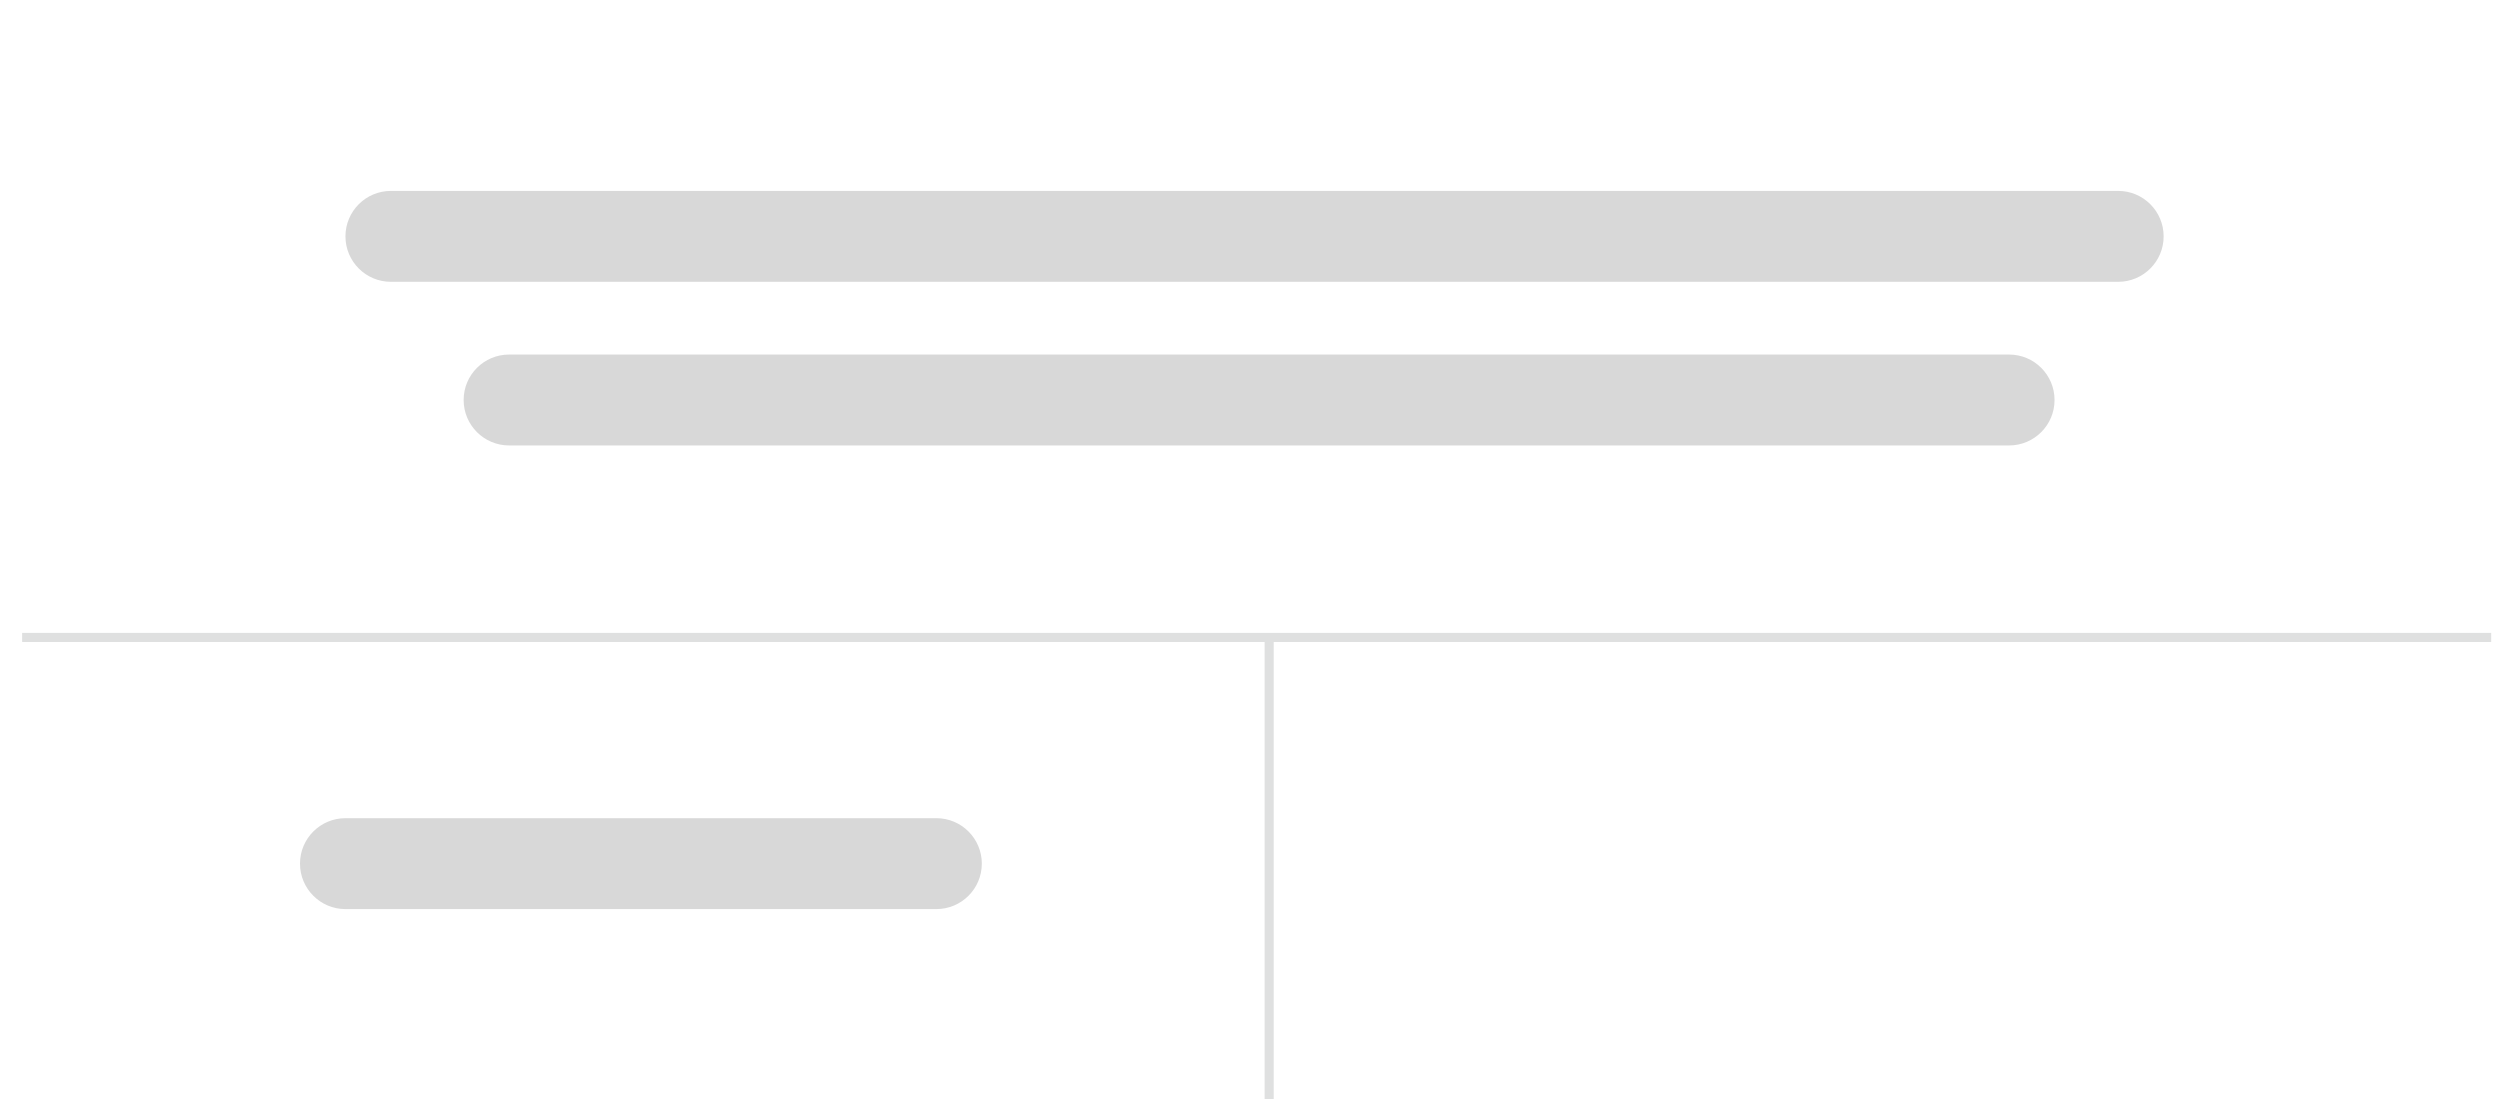
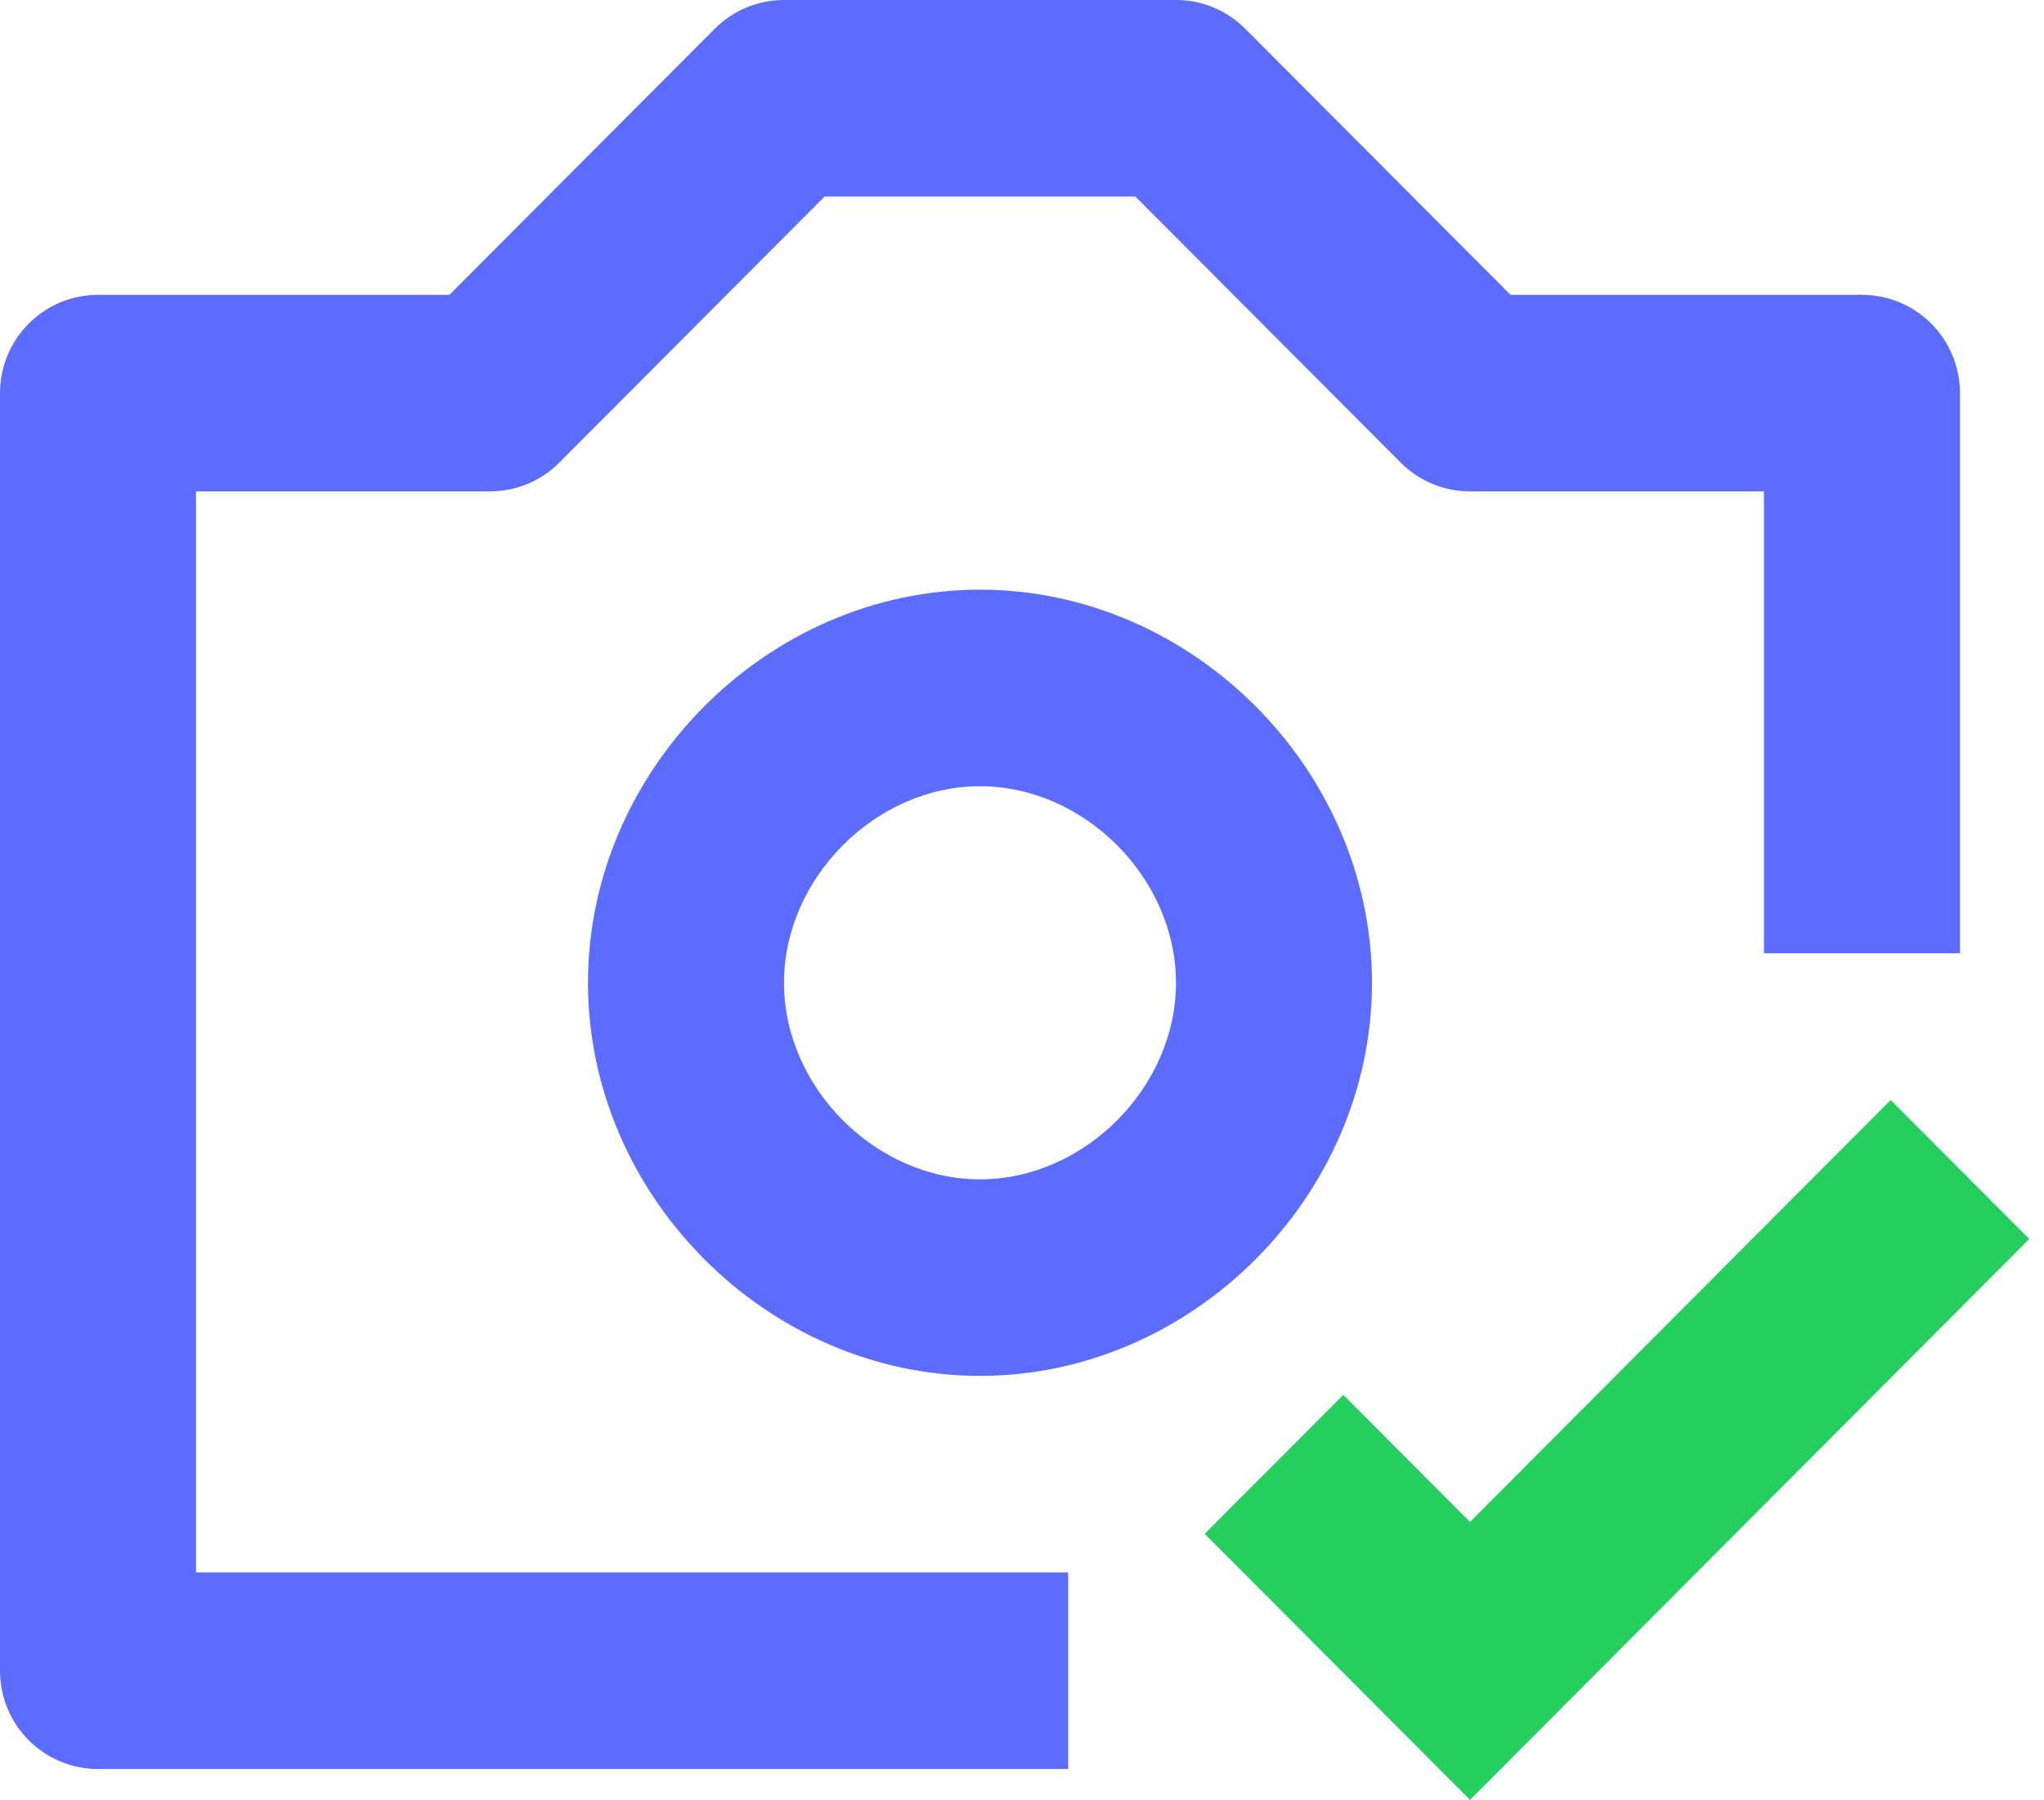
- <svg xmlns="http://www.w3.org/2000/svg" width="275" height="121">
-   <g transform="translate(2 2)" fill="none" fill-rule="evenodd">
-     <path d="M.435 68.118H272.03m-134.422 50.771V68.156" stroke="#DFE0E0" />
-     <rect fill="#D8D8D8" x="36" y="19" width="200" height="10" rx="5" />
-     <rect fill="#D8D8D8" x="49" y="37" width="175" height="10" rx="5" />
-     <path d="M36 88h65a5 5 0 1 1 0 10H36a5 5 0 0 1 0-10z" fill="#D8D8D8" />
+ <svg xmlns="http://www.w3.org/2000/svg" width="109px" height="96px" version="1.1">
+   <g id="Web-pending" stroke="none" stroke-width="1" fill="none" fill-rule="evenodd">
+     <g id="[]-web-desktop_013" transform="translate(-201, -216)">
+       <g id="Camera-tick" transform="translate(201, 216)">
+         <g>
+           <path d="M56.962,94.354 L5.226,94.354 C2.34,94.354 0,92.007 0,89.112 L0,20.968 C0,18.073 2.34,15.726 5.226,15.726 L23.966,15.726 L38.113,1.536 C39.091,0.551 40.421,-0.002 41.807,1.42108547e-14 L62.711,1.42108547e-14 C64.097,-0.002 65.427,0.551 66.406,1.536 L80.552,15.726 L99.292,15.726 C102.178,15.726 104.518,18.073 104.518,20.968 L104.518,50.846 L94.066,50.846 L94.066,26.209 L78.389,26.209 C77.002,26.211 75.672,25.659 74.694,24.674 L60.547,10.484 L43.971,10.484 L29.824,24.674 C28.847,25.659 27.52,26.209 26.13,26.209 L10.452,26.209 L10.452,83.87 L56.962,83.87 L56.962,94.354 Z M52.259,31.451 C63.589,31.451 73.163,41.054 73.163,52.419 C73.163,63.783 63.589,73.386 52.259,73.386 C40.929,73.386 31.355,63.783 31.355,52.419 C31.355,41.054 40.929,31.451 52.259,31.451 Z M52.259,62.903 C57.825,62.903 62.711,58.002 62.711,52.419 C62.711,46.836 57.825,41.935 52.259,41.935 C46.694,41.935 41.807,46.836 41.807,52.419 C41.807,58.002 46.694,62.903 52.259,62.903 Z" id="Camera" fill="#5C6CFF" />
+           <polygon id="Path" fill="#25CF5E" points="78.389 81.176 71.632 74.398 64.242 81.81 78.389 96 108.213 66.085 100.823 58.672" />
+         </g>
+       </g>
+     </g>
  </g>
</svg>
